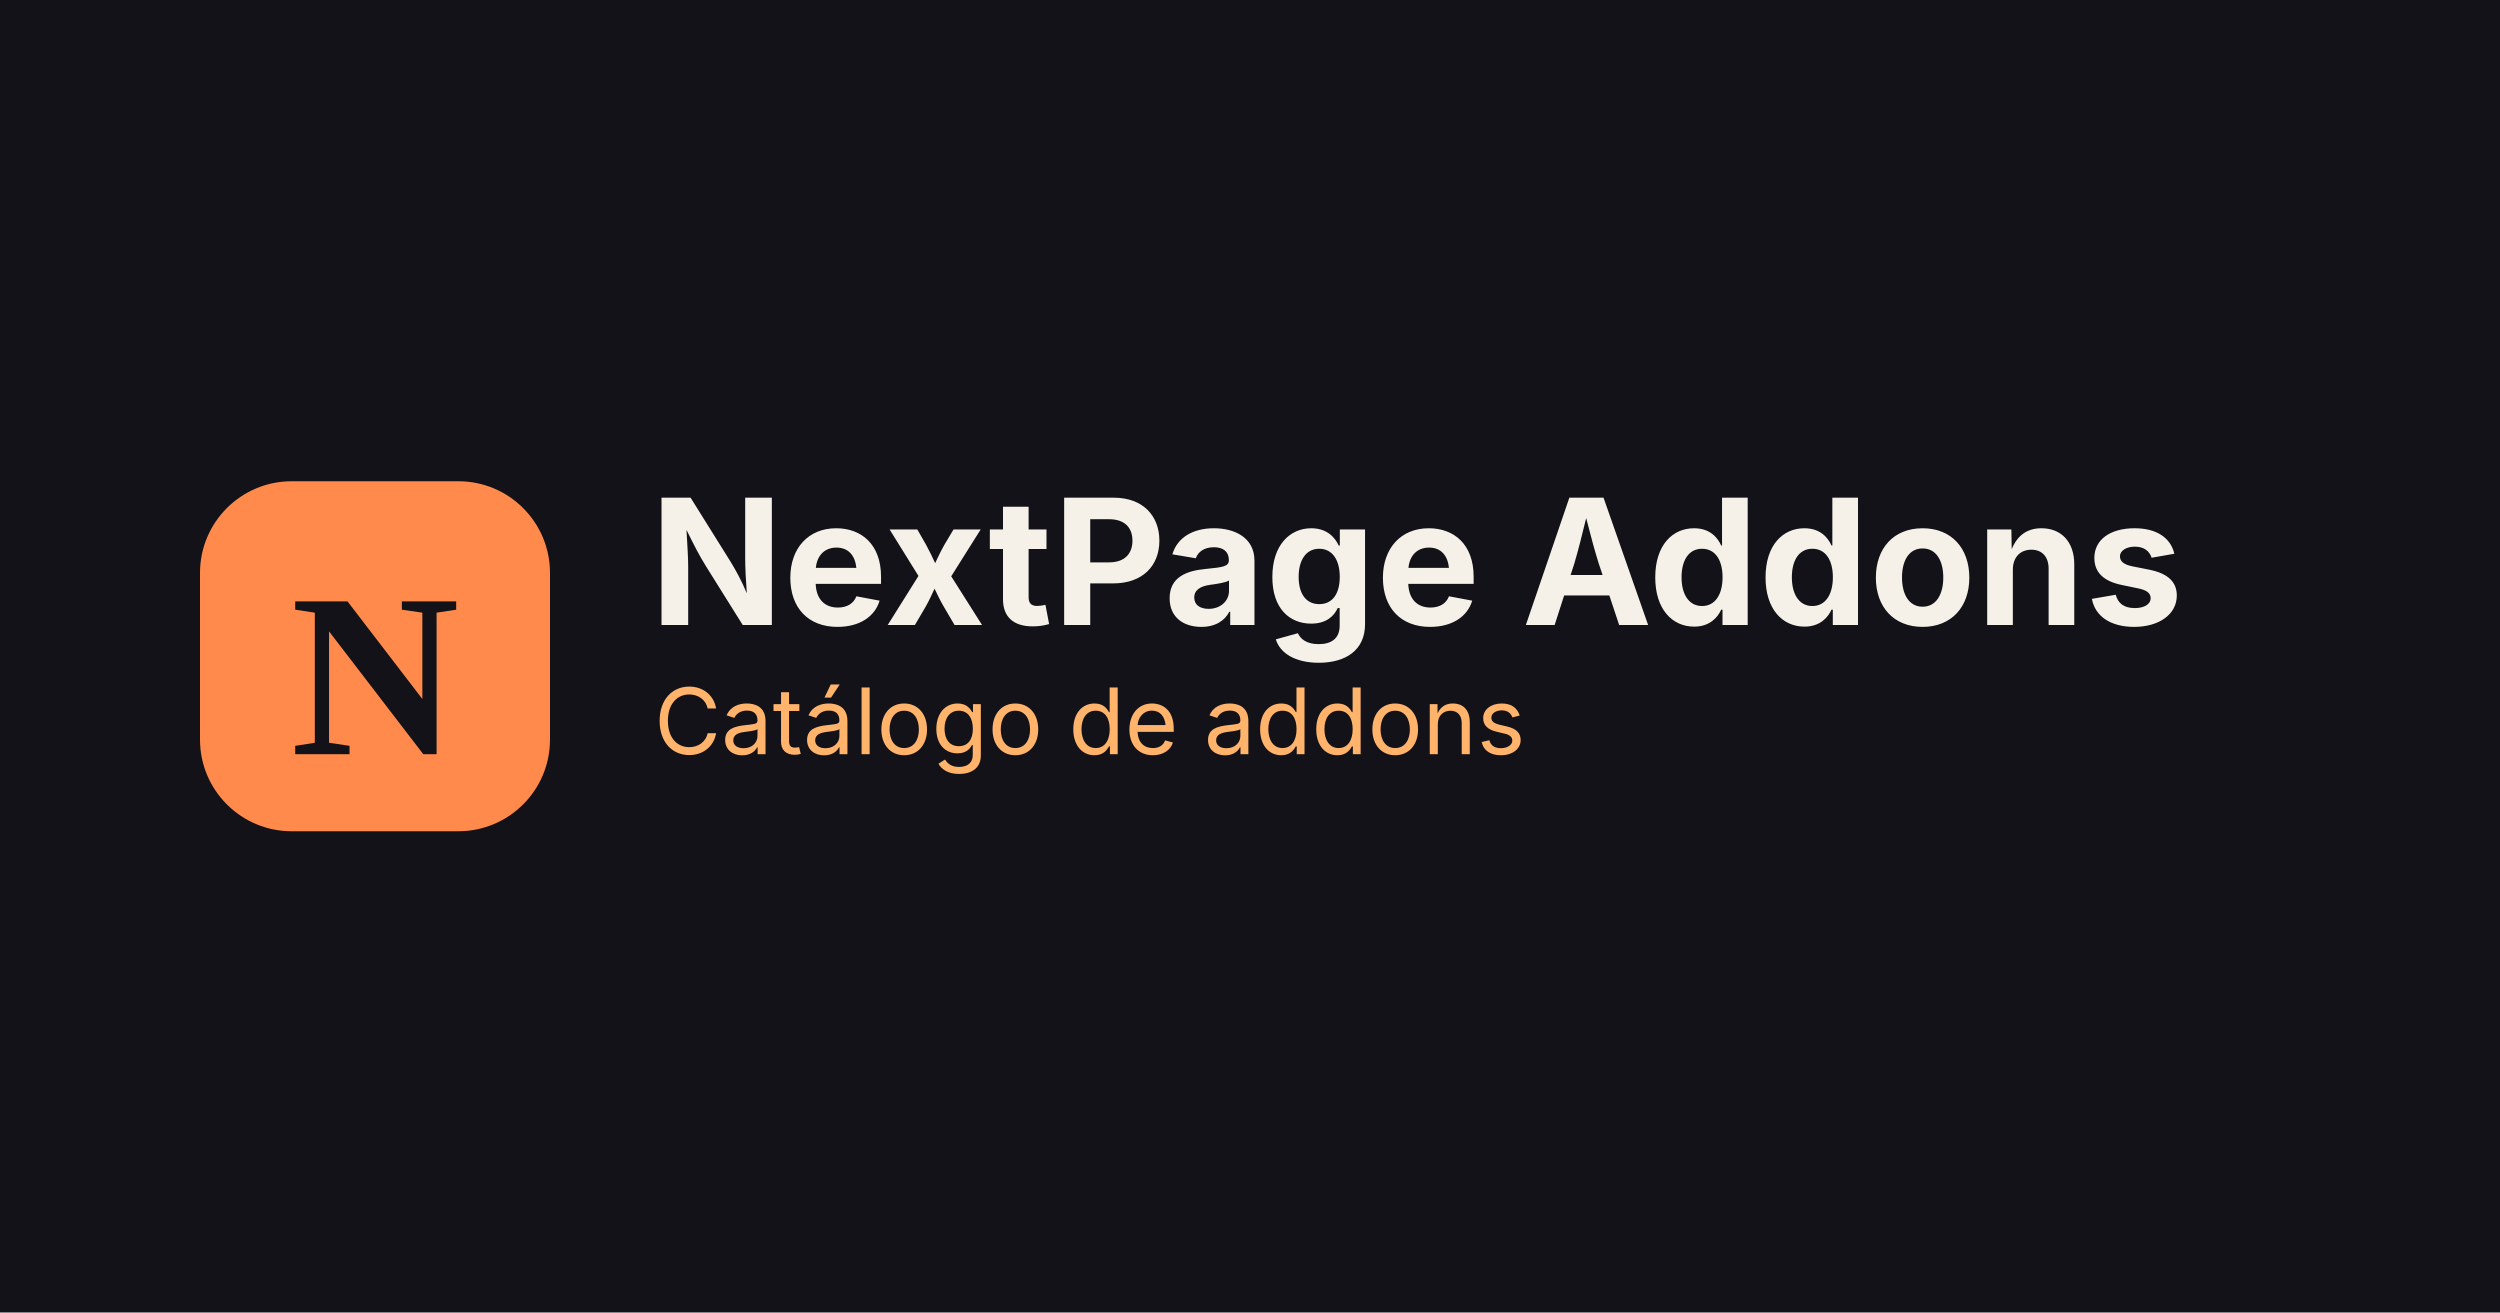
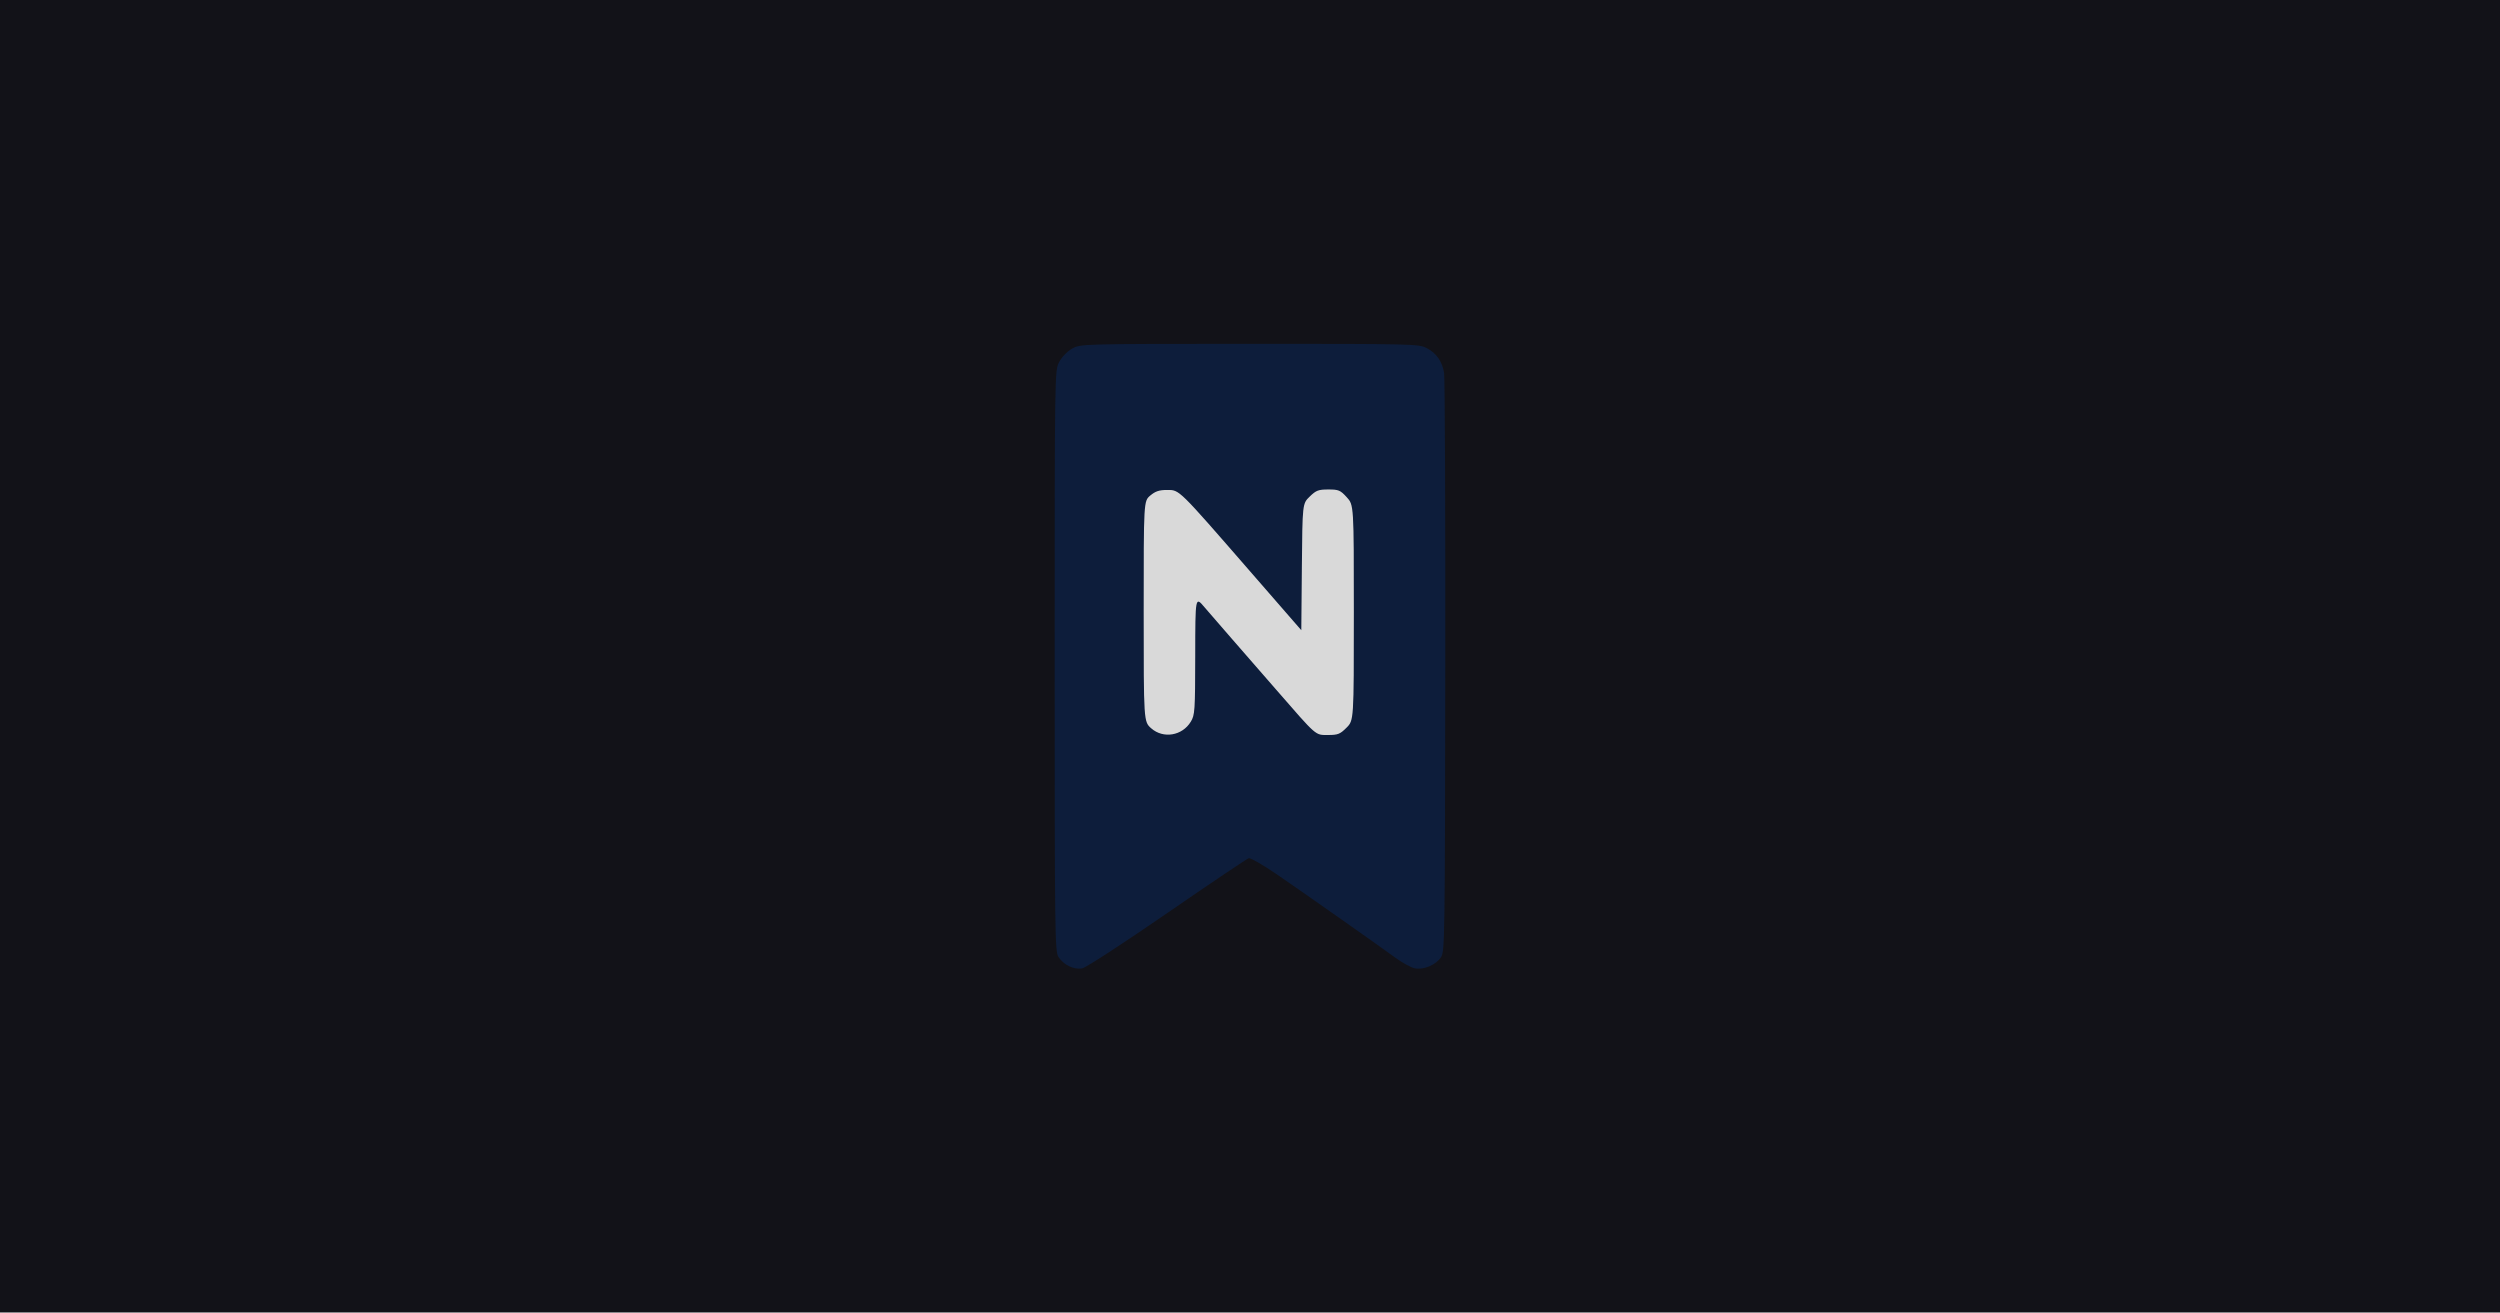
<svg xmlns="http://www.w3.org/2000/svg" viewBox="0 0 1200 630">
  <rect x="0" y="0" width="1200" height="630" fill="#121218" />
-   <rect x="96" y="231" width="168" height="168" rx="44" fill="#FF8A4C" />
-   <text x="180" y="362" text-anchor="middle" font-family="Georgia, 'Times New Roman', serif" font-weight="bold" font-size="112" fill="#121218">N</text>
-   <text x="312" y="300" font-family="-apple-system, BlinkMacSystemFont, 'Segoe UI', Inter, sans-serif" font-weight="bold" font-size="84" fill="#F5F1E8">NextPage Addons</text>
-   <text x="314" y="362" font-family="-apple-system, BlinkMacSystemFont, 'Segoe UI', Inter, sans-serif" font-size="44" fill="#FFB36B">Catálogo de addons</text>
+   <svg x="506.25" y="165" width="187.5" height="300" viewBox="1164 153.99 90.11 144.15" preserveAspectRatio="xMidYMid meet">
+     <rect x="1167" y="178" width="82" height="75" fill="#D9D9D9" />
+     <path fill-rule="evenodd" clip-rule="evenodd" d="M1253.83 160.684C1254.01 161.775 1254.14 192.238 1254.1 228.384C1254.03 291.139 1253.99 294.164 1253.12 295.487C1251.98 297.243 1249.17 298.448 1247.11 298.061C1246.26 297.903 1244.23 296.807 1242.62 295.627C1238.18 292.394 1221.63 280.757 1215.2 276.344C1212.07 274.203 1209.17 272.541 1208.77 272.651C1208.36 272.764 1199.9 278.461 1189.97 285.304C1179.96 292.205 1171.23 297.888 1170.37 298.056C1168.47 298.433 1166.09 297.297 1164.87 295.433C1164.05 294.179 1164 290.217 1164 227.144C1164 160.208 1164 160.188 1165.03 158.205C1165.64 157.035 1166.86 155.771 1168 155.116C1169.94 154.006 1169.94 154.006 1208.91 154.001C1246.53 153.991 1247.95 154.026 1249.77 154.953C1252.03 156.108 1253.37 158.002 1253.83 160.684ZM1233.01 216.012C1233.01 191.163 1233.01 191.163 1231.37 189.377C1229.89 187.761 1229.5 187.593 1227.13 187.593C1224.84 187.593 1224.3 187.796 1222.83 189.229C1221.15 190.86 1221.15 190.86 1221.02 205.457L1220.89 220.059L1209.08 206.483C1192.38 187.28 1192.81 187.707 1189.93 187.707C1188.11 187.707 1187.22 188.004 1186.05 188.991C1184.53 190.275 1184.53 190.275 1184.53 215.716C1184.53 241.151 1184.53 241.151 1186.27 242.693C1189.07 245.147 1193.42 244.418 1195.4 241.161C1196.34 239.624 1196.4 238.667 1196.42 225.884C1196.44 212.25 1196.44 212.25 1198.52 214.714L1204.75 221.903L1215.13 233.817C1224.59 244.691 1224.06 244.23 1227.07 244.23C1229.34 244.23 1229.84 244.026 1231.32 242.545C1233.01 240.858 1233.01 240.858 1233.01 216.012Z" fill="#0D1D3B" />
+   </svg>
</svg>
